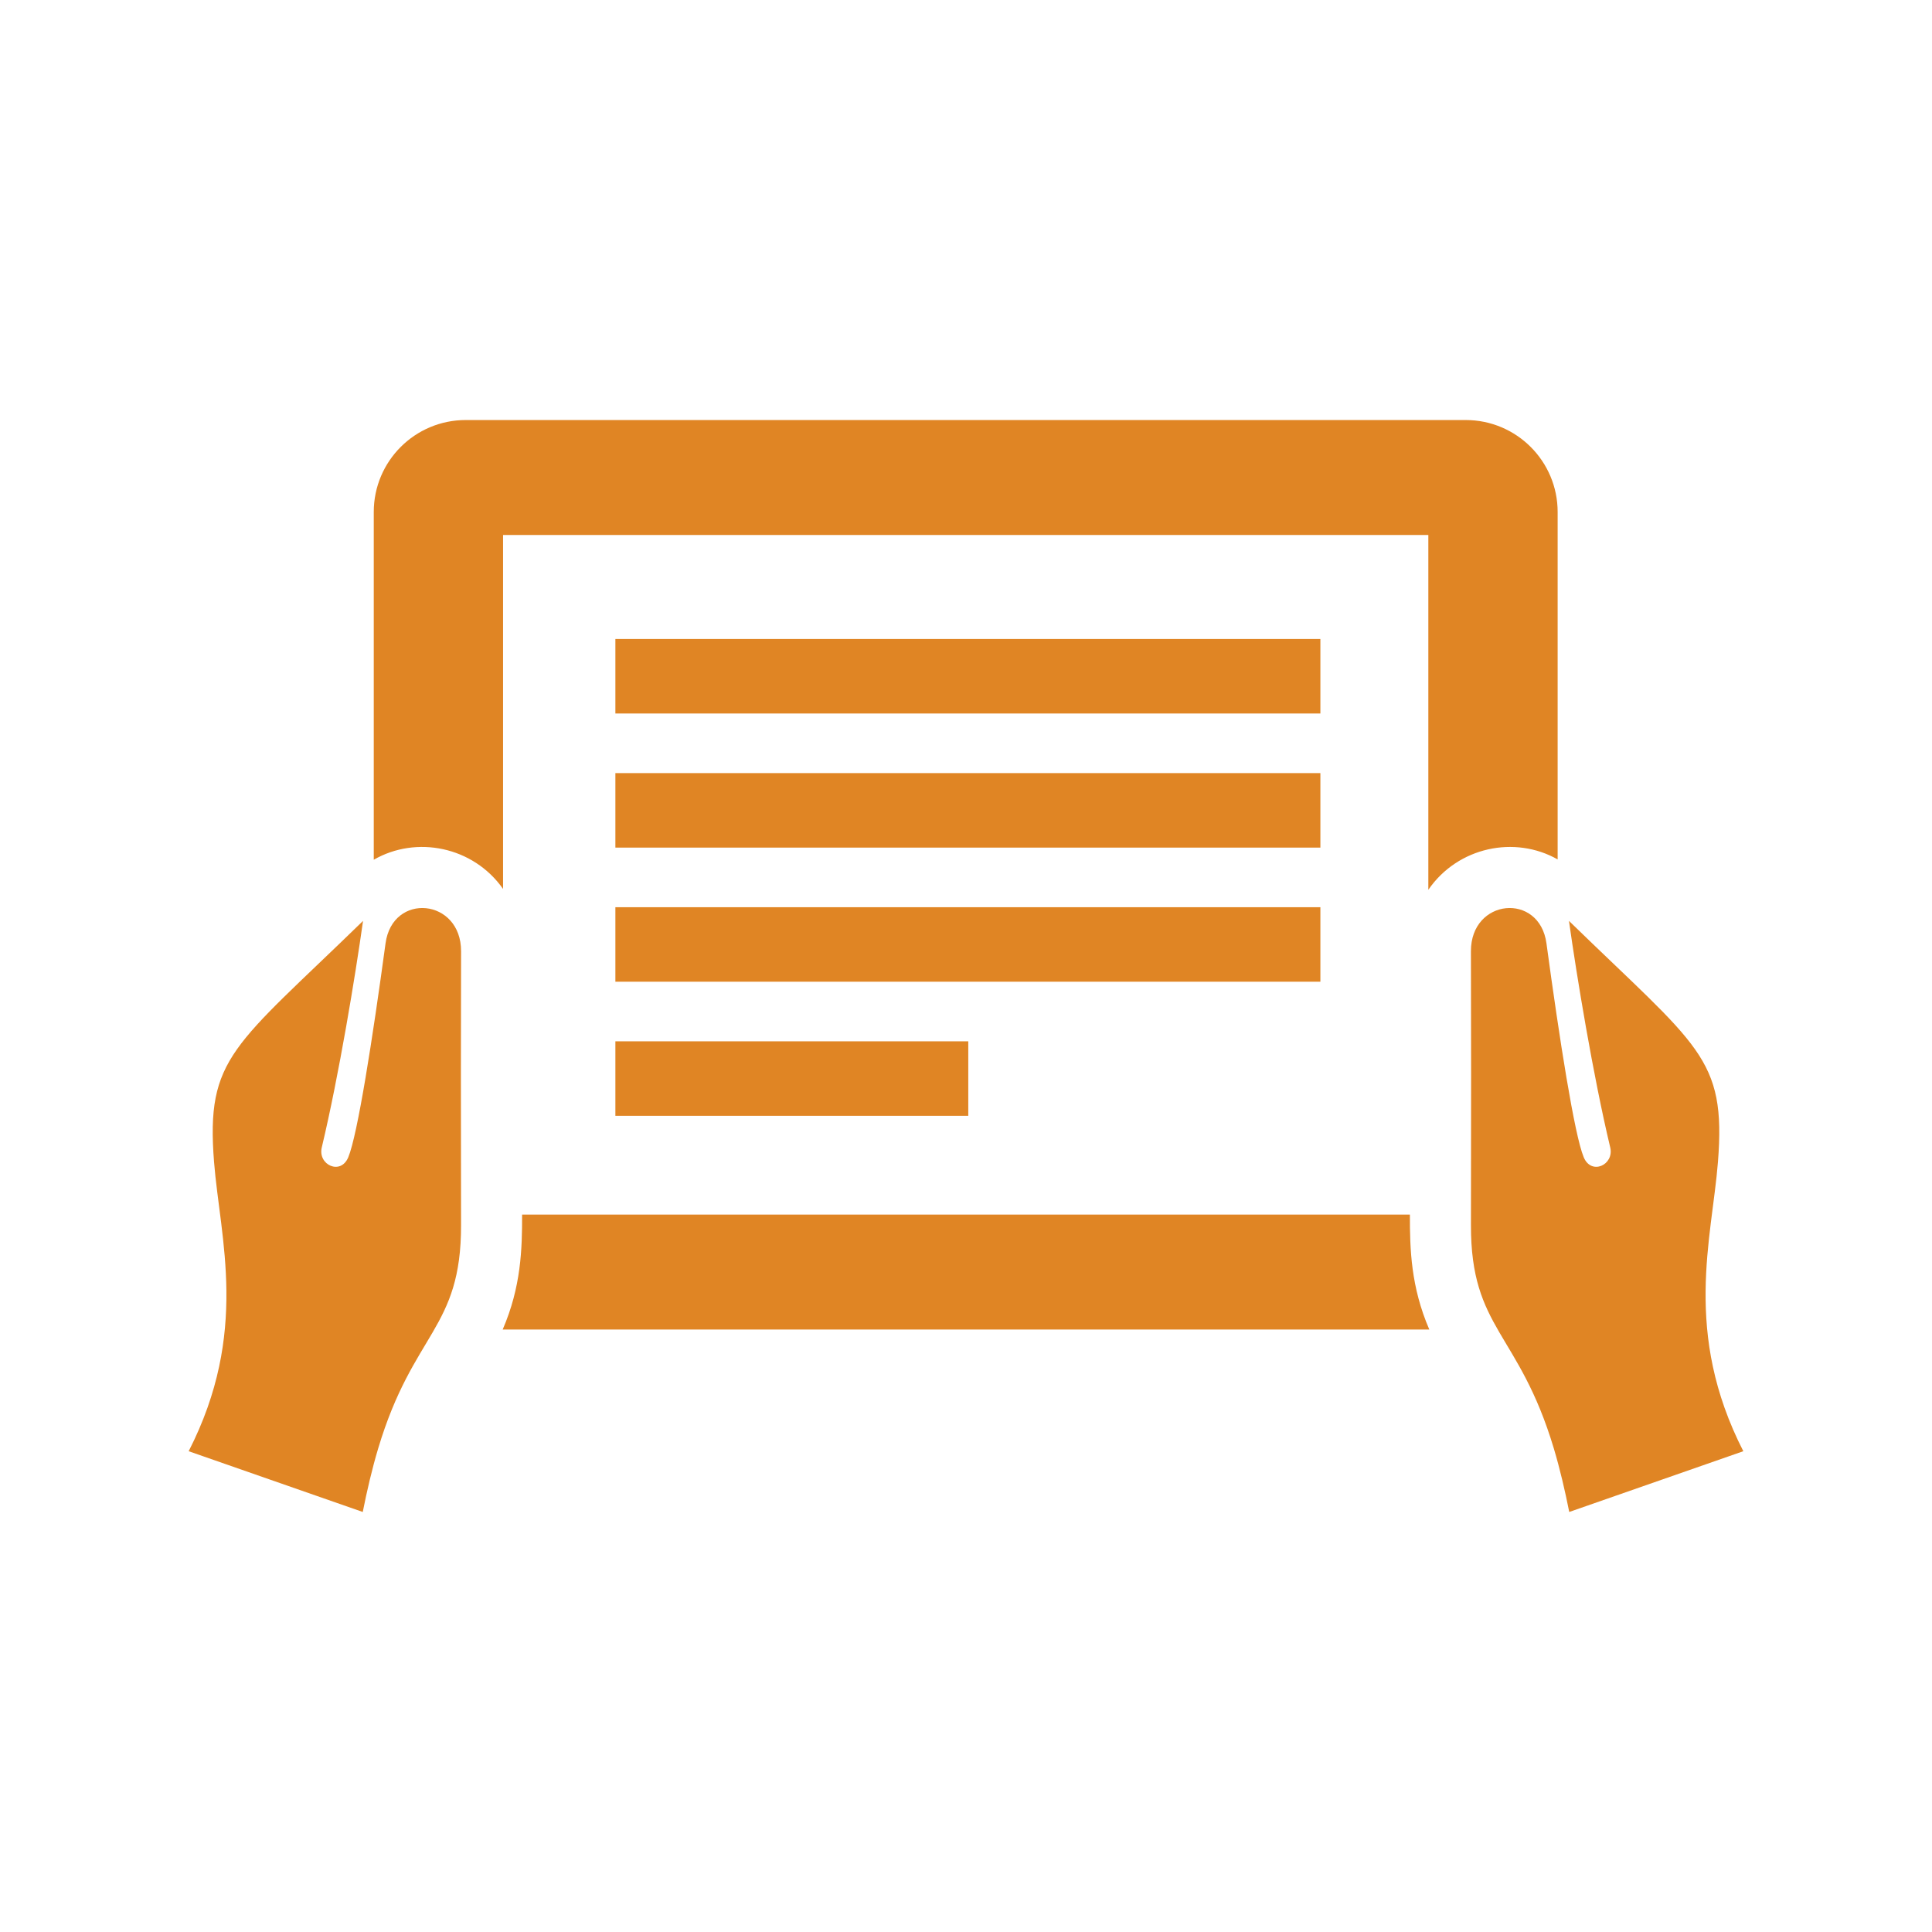
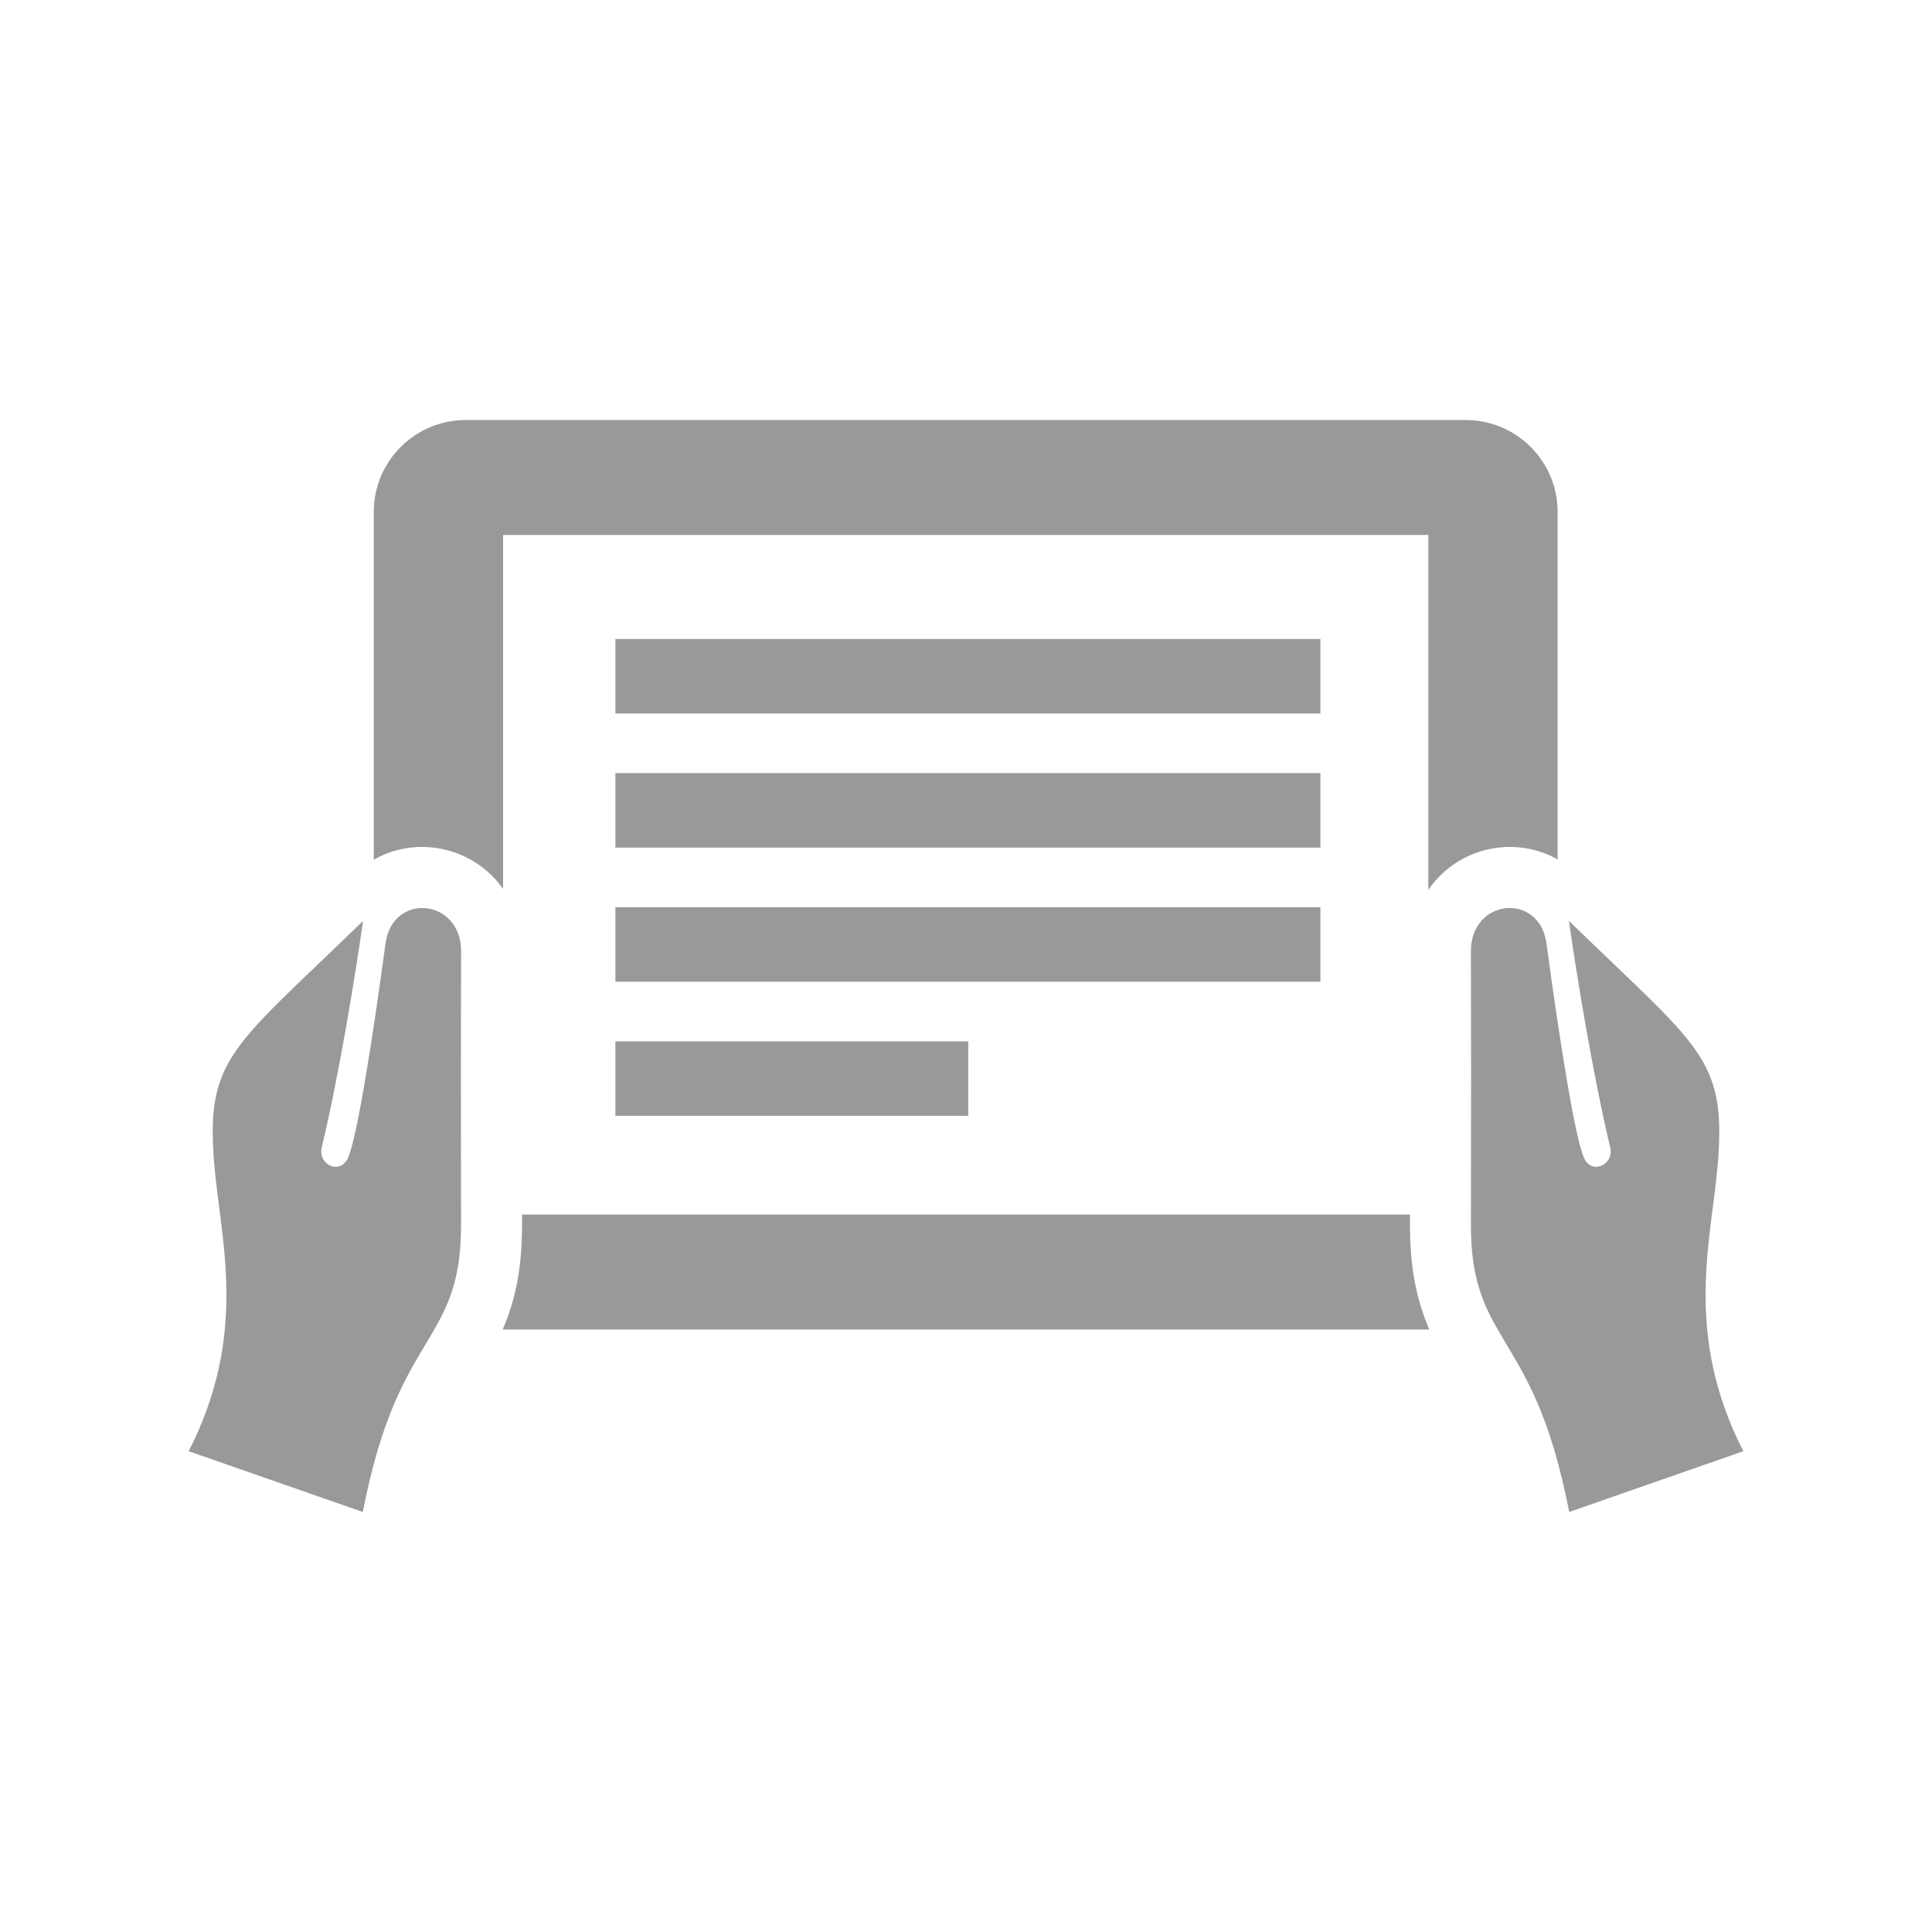
- <svg xmlns="http://www.w3.org/2000/svg" version="1.1" x="0px" y="0px" width="512px" height="512px" fill="#e08524" viewBox="0 0 512 512" enable-background="new 0 0 512 512" xml:space="preserve">
+ <svg xmlns="http://www.w3.org/2000/svg" version="1.1" x="0px" y="0px" width="512px" height="512px" fill="#999" viewBox="0 0 512 512" enable-background="new 0 0 512 512" xml:space="preserve">
  <path id="book-23-icon" d="M85.273,304.089c-1.096,4.595,5.002,7.474,7.026,2.59c2.465-5.951,6.417-31.23,9.874-56.681  c1.847-13.61,20.062-11.939,20.018,2.127c-0.068,21.891-0.058,40.116-0.006,72.55c0.042,27.65-12.692,28.197-21.976,59.221  c-1.591,5.315-2.952,11.123-4.073,16.79L50,384.588c16.08-31.452,8.335-56.297,6.726-76.641  c-2.197-27.802,5.193-30.498,39.484-63.902C94.144,258.718,89.859,284.846,85.273,304.089z M426.727,304.089  c1.096,4.595-5.002,7.474-7.026,2.59c-2.465-5.951-6.417-31.23-9.874-56.681c-1.847-13.61-20.062-11.939-20.018,2.127  c0.068,21.891,0.058,40.116,0.006,72.55c-0.042,27.65,12.692,28.197,21.976,59.221c1.591,5.315,2.952,11.123,4.073,16.79  L462,384.588c-16.08-31.452-8.335-56.297-6.726-76.641c2.197-27.802-5.193-30.498-39.484-63.902  C417.856,258.718,422.141,284.846,426.727,304.089z M378.779,352.332c-4.878-11.299-5.16-21.287-5.142-30.461H138.362  c0.019,9.185-0.262,19.158-5.142,30.461H378.779z M133.318,235.575v-93.8h245.206v94.027c7.833-11.375,22.928-14.478,34.268-8.048  v-92.071c0-13.459-10.91-24.369-24.368-24.369H123.42c-13.46,0-24.369,10.91-24.369,24.369v92.158  C110.292,221.361,125.377,224.297,133.318,235.575z M349.917,169.339H163.083v19.744h186.834V169.339z M349.917,204.878H163.083  v19.745h186.834V204.878z M349.917,240.418H163.083v19.745h186.834V240.418z M256.604,275.958h-93.521v19.744h93.521V275.958z" />
</svg>
